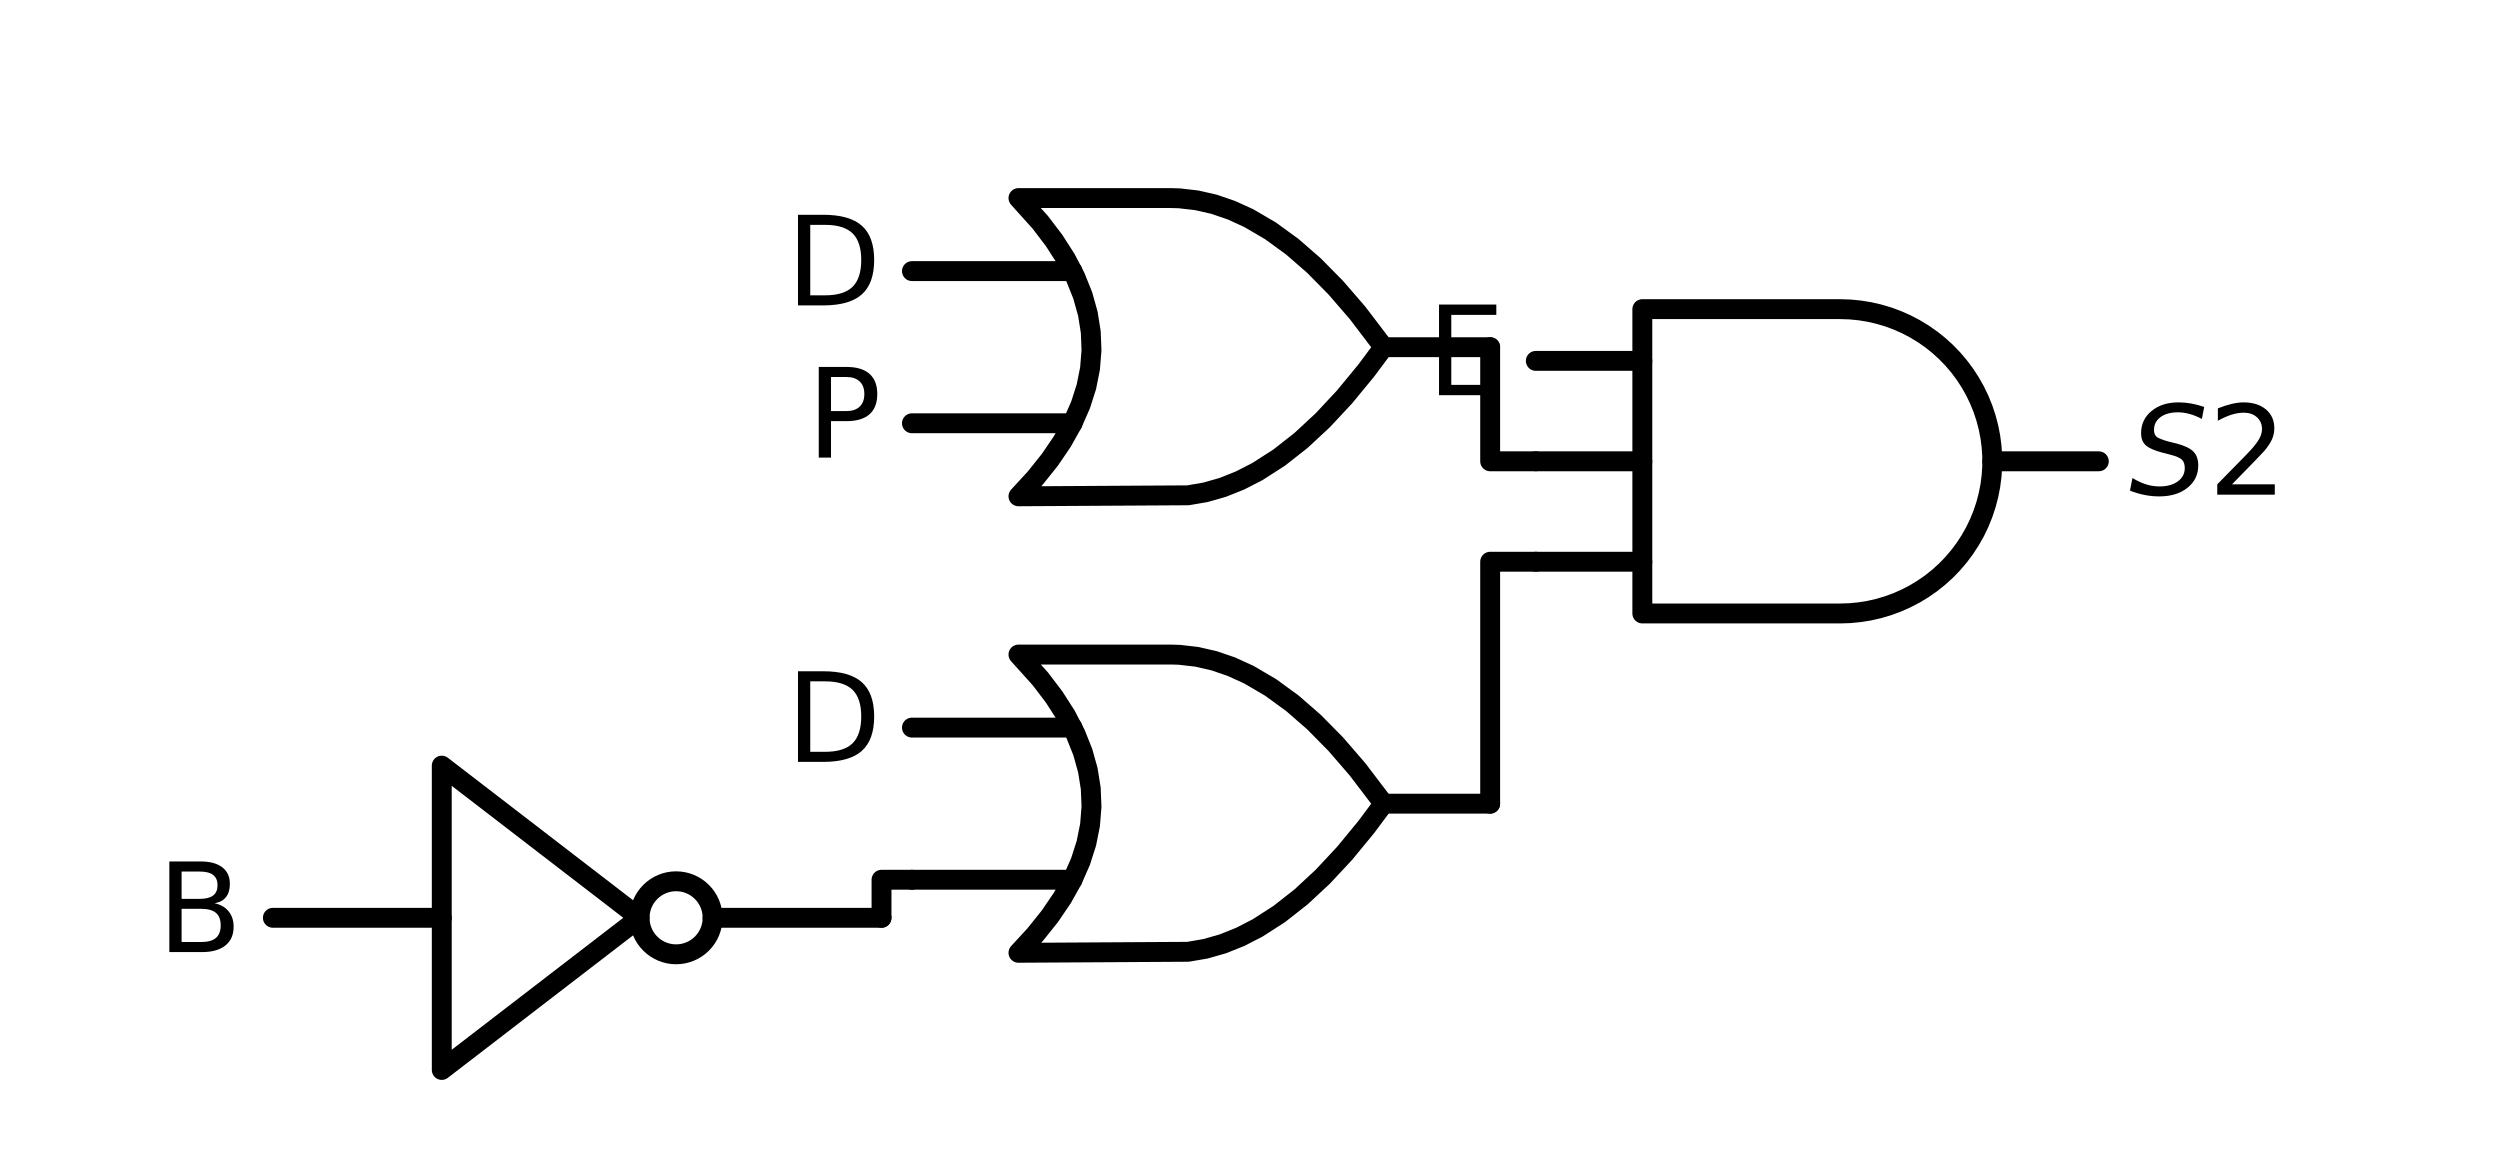
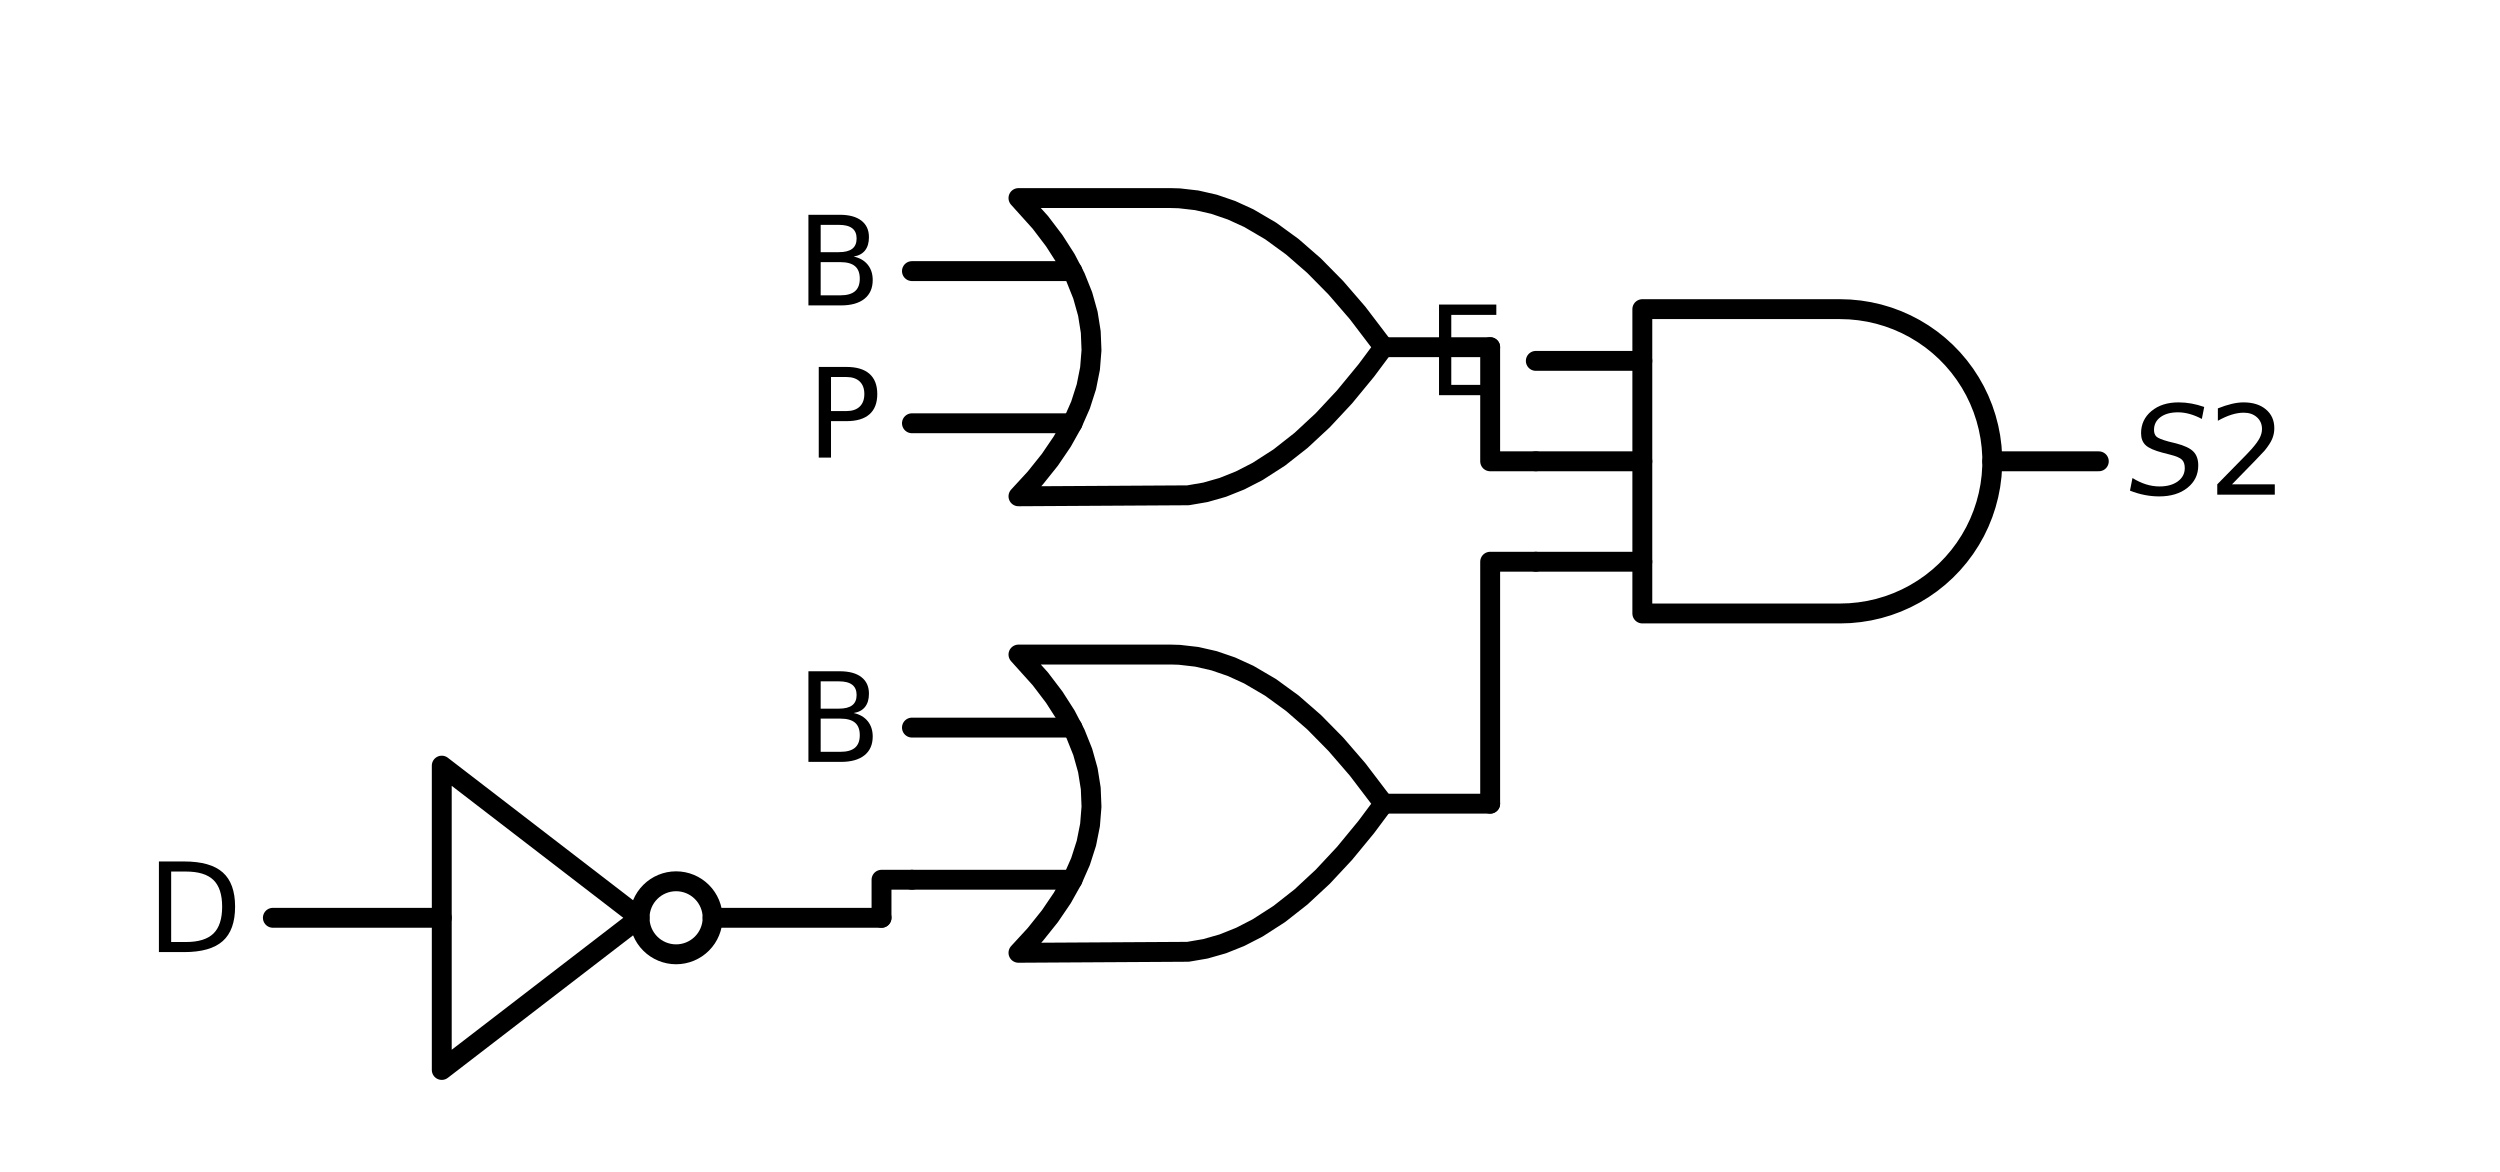
<svg xmlns="http://www.w3.org/2000/svg" xmlns:xlink="http://www.w3.org/1999/xlink" width="251.377pt" height="117.845pt" viewBox="0 0 251.377 117.845" version="1.1">
  <defs>
    <style type="text/css">*{stroke-linejoin: round; stroke-linecap: butt}</style>
  </defs>
  <g id="figure_1">
    <g id="patch_1">
      <path d="M 0 117.845  L 251.377 117.845  L 251.377 0  L 0 0  z " style="fill: #ffffff" />
    </g>
    <g id="axes_1">
      <g id="patch_2">
-         <path d="M 67.982 95.957  C 68.956 95.957 69.89 95.57 70.578 94.881  C 71.267 94.193 71.654 93.259 71.654 92.285  C 71.654 91.311 71.267 90.377 70.578 89.689  C 69.89 89 68.956 88.613 67.982 88.613  C 67.008 88.613 66.074 89 65.385 89.689  C 64.697 90.377 64.31 91.311 64.31 92.285  C 64.31 93.259 64.697 94.193 65.385 94.881  C 66.074 95.57 67.008 95.957 67.982 95.957  L 67.982 95.957  z " clip-path="url(#p54781c26a3)" style="fill: none; stroke: #000000; stroke-width: 2; stroke-linejoin: miter" />
+         <path d="M 67.982 95.957  C 68.956 95.957 69.89 95.57 70.578 94.881  C 71.267 94.193 71.654 93.259 71.654 92.285  C 71.654 91.311 71.267 90.377 70.578 89.689  C 69.89 89 68.956 88.613 67.982 88.613  C 67.008 88.613 66.074 89 65.385 89.689  C 64.697 90.377 64.31 91.311 64.31 92.285  C 64.31 93.259 64.697 94.193 65.385 94.881  C 66.074 95.57 67.008 95.957 67.982 95.957  L 67.982 95.957  z " clip-path="url(#p71b17fee83)" style="fill: none; stroke: #000000; stroke-width: 2; stroke-linejoin: miter" />
      </g>
      <g id="line2d_1">
-         <path d="M 185.027 61.685  L 186.007 61.654  L 186.983 61.559  L 187.952 61.403  L 188.908 61.185  L 189.848 60.906  L 190.768 60.567  L 191.665 60.17  L 192.535 59.716  L 193.373 59.208  L 194.178 58.647  L 194.945 58.035  L 195.671 57.376  L 196.353 56.671  L 196.989 55.924  L 197.575 55.138  L 198.11 54.316  L 198.592 53.462  L 199.017 52.578  L 199.385 51.669  L 199.694 50.738  L 199.943 49.79  L 200.131 48.827  L 200.256 47.854  L 200.319 46.875  L 200.319 45.895  L 200.256 44.916  L 200.131 43.943  L 199.943 42.98  L 199.694 42.032  L 199.385 41.101  L 199.017 40.192  L 198.592 39.308  L 198.11 38.454  L 197.575 37.632  L 196.989 36.846  L 196.353 36.099  L 195.671 35.394  L 194.945 34.735  L 194.178 34.123  L 193.373 33.562  L 192.535 33.054  L 191.665 32.6  L 190.768 32.203  L 189.848 31.864  L 188.908 31.585  L 187.952 31.367  L 186.983 31.211  L 186.007 31.116  L 185.027 31.085  L 185.027 31.085  L 165.137 31.085  L 165.137 46.385  L 165.137 61.685  L 185.027 61.685  " clip-path="url(#p54781c26a3)" style="fill: none; stroke: #000000; stroke-width: 2; stroke-linecap: round" />
+         <path d="M 185.027 61.685  L 186.007 61.654  L 186.983 61.559  L 187.952 61.403  L 188.908 61.185  L 189.848 60.906  L 190.768 60.567  L 191.665 60.17  L 192.535 59.716  L 193.373 59.208  L 194.178 58.647  L 194.945 58.035  L 195.671 57.376  L 196.353 56.671  L 196.989 55.924  L 197.575 55.138  L 198.11 54.316  L 198.592 53.462  L 199.017 52.578  L 199.385 51.669  L 199.694 50.738  L 199.943 49.79  L 200.131 48.827  L 200.256 47.854  L 200.319 46.875  L 200.319 45.895  L 200.256 44.916  L 200.131 43.943  L 199.943 42.98  L 199.694 42.032  L 199.385 41.101  L 199.017 40.192  L 198.592 39.308  L 198.11 38.454  L 197.575 37.632  L 196.989 36.846  L 196.353 36.099  L 195.671 35.394  L 194.945 34.735  L 194.178 34.123  L 193.373 33.562  L 192.535 33.054  L 191.665 32.6  L 190.768 32.203  L 189.848 31.864  L 188.908 31.585  L 187.952 31.367  L 186.983 31.211  L 186.007 31.116  L 185.027 31.085  L 185.027 31.085  L 165.137 31.085  L 165.137 46.385  L 165.137 61.685  L 185.027 61.685  " clip-path="url(#p71b17fee83)" style="fill: none; stroke: #000000; stroke-width: 2; stroke-linecap: round" />
      </g>
      <g id="line2d_2">
-         <path d="M 154.427 56.483  L 165.137 56.483  " clip-path="url(#p54781c26a3)" style="fill: none; stroke: #000000; stroke-width: 2; stroke-linecap: round" />
+         <path d="M 154.427 56.483  L 165.137 56.483  " clip-path="url(#p71b17fee83)" style="fill: none; stroke: #000000; stroke-width: 2; stroke-linecap: round" />
      </g>
      <g id="line2d_3">
-         <path d="M 154.427 46.385  L 165.137 46.385  " clip-path="url(#p54781c26a3)" style="fill: none; stroke: #000000; stroke-width: 2; stroke-linecap: round" />
+         <path d="M 154.427 46.385  L 165.137 46.385  " clip-path="url(#p71b17fee83)" style="fill: none; stroke: #000000; stroke-width: 2; stroke-linecap: round" />
      </g>
      <g id="line2d_4">
-         <path d="M 154.427 36.287  L 165.137 36.287  " clip-path="url(#p54781c26a3)" style="fill: none; stroke: #000000; stroke-width: 2; stroke-linecap: round" />
+         <path d="M 154.427 36.287  L 165.137 36.287  " clip-path="url(#p71b17fee83)" style="fill: none; stroke: #000000; stroke-width: 2; stroke-linecap: round" />
      </g>
      <g id="line2d_5">
-         <path d="M 200.327 46.385  L 211.037 46.385  " clip-path="url(#p54781c26a3)" style="fill: none; stroke: #000000; stroke-width: 2; stroke-linecap: round" />
+         <path d="M 200.327 46.385  L 211.037 46.385  " clip-path="url(#p71b17fee83)" style="fill: none; stroke: #000000; stroke-width: 2; stroke-linecap: round" />
      </g>
      <g id="line2d_6">
-         <path d="M 102.407 49.904  L 119.455 49.804  L 121.204 49.504  L 122.953 49.005  L 124.701 48.305  L 126.45 47.406  L 128.635 46.001  L 130.821 44.284  L 133.007 42.254  L 135.193 39.912  L 137.378 37.258  L 139.127 34.91  L 139.127 34.91  L 136.504 31.463  L 134.318 28.934  L 132.133 26.717  L 129.947 24.812  L 127.761 23.22  L 125.575 21.939  L 123.827 21.14  L 122.078 20.54  L 120.33 20.141  L 118.581 19.941  L 117.707 19.916  L 102.407 19.916  L 102.407 19.916  L 104.61 22.364  L 106.005 24.2  L 107.18 26.036  L 108.135 27.872  L 108.87 29.708  L 109.384 31.544  L 109.677 33.38  L 109.751 35.216  L 109.604 37.052  L 109.237 38.888  L 108.649 40.724  L 107.841 42.56  L 106.813 44.396  L 105.565 46.232  L 104.096 48.068  L 102.407 49.904  L 102.407 49.904  " clip-path="url(#p54781c26a3)" style="fill: none; stroke: #000000; stroke-width: 2; stroke-linecap: round" />
+         <path d="M 102.407 49.904  L 119.455 49.804  L 121.204 49.504  L 122.953 49.005  L 124.701 48.305  L 126.45 47.406  L 128.635 46.001  L 130.821 44.284  L 133.007 42.254  L 135.193 39.912  L 137.378 37.258  L 139.127 34.91  L 139.127 34.91  L 136.504 31.463  L 134.318 28.934  L 132.133 26.717  L 129.947 24.812  L 127.761 23.22  L 125.575 21.939  L 123.827 21.14  L 122.078 20.54  L 120.33 20.141  L 118.581 19.941  L 117.707 19.916  L 102.407 19.916  L 102.407 19.916  L 104.61 22.364  L 106.005 24.2  L 107.18 26.036  L 108.135 27.872  L 108.87 29.708  L 109.384 31.544  L 109.677 33.38  L 109.751 35.216  L 109.604 37.052  L 109.237 38.888  L 108.649 40.724  L 107.841 42.56  L 106.813 44.396  L 105.565 46.232  L 104.096 48.068  L 102.407 49.904  L 102.407 49.904  " clip-path="url(#p71b17fee83)" style="fill: none; stroke: #000000; stroke-width: 2; stroke-linecap: round" />
      </g>
      <g id="line2d_7">
-         <path d="M 91.697 42.56  L 107.841 42.56  " clip-path="url(#p54781c26a3)" style="fill: none; stroke: #000000; stroke-width: 2; stroke-linecap: round" />
+         <path d="M 91.697 42.56  L 107.841 42.56  " clip-path="url(#p71b17fee83)" style="fill: none; stroke: #000000; stroke-width: 2; stroke-linecap: round" />
      </g>
      <g id="line2d_8">
-         <path d="M 91.697 27.26  L 107.841 27.26  " clip-path="url(#p54781c26a3)" style="fill: none; stroke: #000000; stroke-width: 2; stroke-linecap: round" />
+         <path d="M 91.697 27.26  L 107.841 27.26  " clip-path="url(#p71b17fee83)" style="fill: none; stroke: #000000; stroke-width: 2; stroke-linecap: round" />
      </g>
      <g id="line2d_9">
-         <path d="M 139.127 34.91  L 149.837 34.91  " clip-path="url(#p54781c26a3)" style="fill: none; stroke: #000000; stroke-width: 2; stroke-linecap: round" />
+         <path d="M 139.127 34.91  L 149.837 34.91  " clip-path="url(#p71b17fee83)" style="fill: none; stroke: #000000; stroke-width: 2; stroke-linecap: round" />
      </g>
      <g id="line2d_10">
-         <path d="M 154.427 46.385  L 149.837 46.385  L 149.837 34.91  " clip-path="url(#p54781c26a3)" style="fill: none; stroke: #000000; stroke-width: 2; stroke-linecap: round" />
+         <path d="M 154.427 46.385  L 149.837 46.385  L 149.837 34.91  " clip-path="url(#p71b17fee83)" style="fill: none; stroke: #000000; stroke-width: 2; stroke-linecap: round" />
      </g>
      <g id="line2d_11">
-         <path d="M 102.407 95.804  L 119.455 95.704  L 121.204 95.404  L 122.953 94.905  L 124.701 94.205  L 126.45 93.306  L 128.635 91.901  L 130.821 90.184  L 133.007 88.154  L 135.193 85.812  L 137.378 83.158  L 139.127 80.81  L 139.127 80.81  L 136.504 77.363  L 134.318 74.834  L 132.133 72.617  L 129.947 70.712  L 127.761 69.12  L 125.575 67.839  L 123.827 67.04  L 122.078 66.44  L 120.33 66.041  L 118.581 65.841  L 117.707 65.816  L 102.407 65.816  L 102.407 65.816  L 104.61 68.264  L 106.005 70.1  L 107.18 71.936  L 108.135 73.772  L 108.87 75.608  L 109.384 77.444  L 109.677 79.28  L 109.751 81.116  L 109.604 82.952  L 109.237 84.788  L 108.649 86.624  L 107.841 88.46  L 106.813 90.296  L 105.565 92.132  L 104.096 93.968  L 102.407 95.804  L 102.407 95.804  " clip-path="url(#p54781c26a3)" style="fill: none; stroke: #000000; stroke-width: 2; stroke-linecap: round" />
+         <path d="M 102.407 95.804  L 119.455 95.704  L 121.204 95.404  L 122.953 94.905  L 124.701 94.205  L 126.45 93.306  L 128.635 91.901  L 130.821 90.184  L 133.007 88.154  L 135.193 85.812  L 137.378 83.158  L 139.127 80.81  L 139.127 80.81  L 136.504 77.363  L 134.318 74.834  L 132.133 72.617  L 129.947 70.712  L 127.761 69.12  L 125.575 67.839  L 123.827 67.04  L 122.078 66.44  L 120.33 66.041  L 118.581 65.841  L 117.707 65.816  L 102.407 65.816  L 102.407 65.816  L 104.61 68.264  L 106.005 70.1  L 107.18 71.936  L 108.135 73.772  L 108.87 75.608  L 109.384 77.444  L 109.677 79.28  L 109.751 81.116  L 109.604 82.952  L 109.237 84.788  L 108.649 86.624  L 107.841 88.46  L 106.813 90.296  L 105.565 92.132  L 104.096 93.968  L 102.407 95.804  L 102.407 95.804  " clip-path="url(#p71b17fee83)" style="fill: none; stroke: #000000; stroke-width: 2; stroke-linecap: round" />
      </g>
      <g id="line2d_12">
-         <path d="M 91.697 88.46  L 107.841 88.46  " clip-path="url(#p54781c26a3)" style="fill: none; stroke: #000000; stroke-width: 2; stroke-linecap: round" />
+         <path d="M 91.697 88.46  L 107.841 88.46  " clip-path="url(#p71b17fee83)" style="fill: none; stroke: #000000; stroke-width: 2; stroke-linecap: round" />
      </g>
      <g id="line2d_13">
-         <path d="M 91.697 73.16  L 107.841 73.16  " clip-path="url(#p54781c26a3)" style="fill: none; stroke: #000000; stroke-width: 2; stroke-linecap: round" />
+         <path d="M 91.697 73.16  L 107.841 73.16  " clip-path="url(#p71b17fee83)" style="fill: none; stroke: #000000; stroke-width: 2; stroke-linecap: round" />
      </g>
      <g id="line2d_14">
-         <path d="M 139.127 80.81  L 149.837 80.81  " clip-path="url(#p54781c26a3)" style="fill: none; stroke: #000000; stroke-width: 2; stroke-linecap: round" />
+         <path d="M 139.127 80.81  L 149.837 80.81  " clip-path="url(#p71b17fee83)" style="fill: none; stroke: #000000; stroke-width: 2; stroke-linecap: round" />
      </g>
      <g id="line2d_15">
-         <path d="M 27.437 92.285  L 44.42 92.285  M 71.654 92.285  L 88.637 92.285  " clip-path="url(#p54781c26a3)" style="fill: none; stroke: #000000; stroke-width: 2; stroke-linecap: round" />
+         <path d="M 27.437 92.285  L 44.42 92.285  M 71.654 92.285  L 88.637 92.285  " clip-path="url(#p71b17fee83)" style="fill: none; stroke: #000000; stroke-width: 2; stroke-linecap: round" />
      </g>
      <g id="line2d_16">
-         <path d="M 44.42 76.985  L 64.31 92.285  L 44.42 107.585  L 44.42 76.985  " clip-path="url(#p54781c26a3)" style="fill: none; stroke: #000000; stroke-width: 2; stroke-linecap: round" />
+         <path d="M 44.42 76.985  L 64.31 92.285  L 44.42 107.585  L 44.42 76.985  " clip-path="url(#p71b17fee83)" style="fill: none; stroke: #000000; stroke-width: 2; stroke-linecap: round" />
      </g>
      <g id="line2d_17">
-         <path d="M 91.697 88.46  L 88.637 88.46  L 88.637 92.285  " clip-path="url(#p54781c26a3)" style="fill: none; stroke: #000000; stroke-width: 2; stroke-linecap: round" />
+         <path d="M 91.697 88.46  L 88.637 88.46  L 88.637 92.285  " clip-path="url(#p71b17fee83)" style="fill: none; stroke: #000000; stroke-width: 2; stroke-linecap: round" />
      </g>
      <g id="line2d_18">
-         <path d="M 154.427 56.483  L 149.837 56.483  L 149.837 80.81  " clip-path="url(#p54781c26a3)" style="fill: none; stroke: #000000; stroke-width: 2; stroke-linecap: round" />
+         <path d="M 154.427 56.483  L 149.837 56.483  L 149.837 80.81  " clip-path="url(#p71b17fee83)" style="fill: none; stroke: #000000; stroke-width: 2; stroke-linecap: round" />
      </g>
      <g id="text_1">
-         <g clip-path="url(#p54781c26a3)">
+         <g clip-path="url(#p71b17fee83)">
          <g transform="translate(214.0968 49.83422) scale(0.125 -0.125)">
            <defs>
              <path id="DejaVuSans-Oblique-53" d="M 3859 4513  L 3738 3897  Q 3422 4066 3111 4152  Q 2800 4238 2509 4238  Q 1944 4238 1609 3991  Q 1275 3744 1275 3334  Q 1275 3109 1398 2989  Q 1522 2869 2034 2731  L 2413 2638  Q 3053 2472 3303 2217  Q 3553 1963 3553 1503  Q 3553 797 2998 353  Q 2444 -91 1538 -91  Q 1166 -91 791 -17  Q 416 56 38 206  L 166 856  Q 513 641 861 531  Q 1209 422 1556 422  Q 2147 422 2503 684  Q 2859 947 2859 1369  Q 2859 1650 2717 1795  Q 2575 1941 2106 2059  L 1728 2156  Q 1081 2325 845 2545  Q 609 2766 609 3163  Q 609 3859 1145 4304  Q 1681 4750 2541 4750  Q 2875 4750 3203 4690  Q 3531 4631 3859 4513  z " transform="scale(0.015625)" />
              <path id="DejaVuSans-32" d="M 1228 531  L 3431 531  L 3431 0  L 469 0  L 469 531  Q 828 903 1448 1529  Q 2069 2156 2228 2338  Q 2531 2678 2651 2914  Q 2772 3150 2772 3378  Q 2772 3750 2511 3984  Q 2250 4219 1831 4219  Q 1534 4219 1204 4116  Q 875 4013 500 3803  L 500 4441  Q 881 4594 1212 4672  Q 1544 4750 1819 4750  Q 2544 4750 2975 4387  Q 3406 4025 3406 3419  Q 3406 3131 3298 2873  Q 3191 2616 2906 2266  Q 2828 2175 2409 1742  Q 1991 1309 1228 531  z " transform="scale(0.015625)" />
            </defs>
            <use xlink:href="#DejaVuSans-Oblique-53" transform="translate(0 0.78125)" />
            <use xlink:href="#DejaVuSans-32" transform="translate(63.47656 0.78125)" />
          </g>
        </g>
      </g>
      <g id="text_2">
-         <g clip-path="url(#p54781c26a3)">
+         <g clip-path="url(#p71b17fee83)">
          <g transform="translate(143.4684 39.73622) scale(0.125 -0.125)">
            <defs>
              <path id="DejaVuSans-45" d="M 628 4666  L 3578 4666  L 3578 4134  L 1259 4134  L 1259 2753  L 3481 2753  L 3481 2222  L 1259 2222  L 1259 531  L 3634 531  L 3634 0  L 628 0  L 628 4666  z " transform="scale(0.015625)" />
            </defs>
            <use xlink:href="#DejaVuSans-45" />
          </g>
        </g>
      </g>
      <g id="text_3">
-         <g clip-path="url(#p54781c26a3)">
-           <g transform="translate(79.0118 30.70922) scale(0.125 -0.125)">
+         <g clip-path="url(#p71b17fee83)">
+           <g transform="translate(80.06063 30.70922) scale(0.125 -0.125)">
            <defs>
-               <path id="DejaVuSans-44" d="M 1259 4147  L 1259 519  L 2022 519  Q 2988 519 3436 956  Q 3884 1394 3884 2338  Q 3884 3275 3436 3711  Q 2988 4147 2022 4147  L 1259 4147  z M 628 4666  L 1925 4666  Q 3281 4666 3915 4102  Q 4550 3538 4550 2338  Q 4550 1131 3912 565  Q 3275 0 1925 0  L 628 0  L 628 4666  z " transform="scale(0.015625)" />
+               <path id="DejaVuSans-42" d="M 1259 2228  L 1259 519  L 2272 519  Q 2781 519 3026 730  Q 3272 941 3272 1375  Q 3272 1813 3026 2020  Q 2781 2228 2272 2228  L 1259 2228  z M 1259 4147  L 1259 2741  L 2194 2741  Q 2656 2741 2882 2914  Q 3109 3088 3109 3444  Q 3109 3797 2882 3972  Q 2656 4147 2194 4147  L 1259 4147  z M 628 4666  L 2241 4666  Q 2963 4666 3353 4366  Q 3744 4066 3744 3513  Q 3744 3084 3544 2831  Q 3344 2578 2956 2516  Q 3422 2416 3680 2098  Q 3938 1781 3938 1306  Q 3938 681 3513 340  Q 3088 0 2303 0  L 628 0  L 628 4666  z " transform="scale(0.015625)" />
            </defs>
-             <use xlink:href="#DejaVuSans-44" />
+             <use xlink:href="#DejaVuSans-42" />
          </g>
        </g>
      </g>
      <g id="text_4">
-         <g clip-path="url(#p54781c26a3)">
+         <g clip-path="url(#p71b17fee83)">
          <g transform="translate(81.09969 46.00922) scale(0.125 -0.125)">
            <defs>
              <path id="DejaVuSans-50" d="M 1259 4147  L 1259 2394  L 2053 2394  Q 2494 2394 2734 2622  Q 2975 2850 2975 3272  Q 2975 3691 2734 3919  Q 2494 4147 2053 4147  L 1259 4147  z M 628 4666  L 2053 4666  Q 2838 4666 3239 4311  Q 3641 3956 3641 3272  Q 3641 2581 3239 2228  Q 2838 1875 2053 1875  L 1259 1875  L 1259 0  L 628 0  L 628 4666  z " transform="scale(0.015625)" />
            </defs>
            <use xlink:href="#DejaVuSans-50" />
          </g>
        </g>
      </g>
      <g id="text_5">
-         <g clip-path="url(#p54781c26a3)">
-           <g transform="translate(79.0118 76.60922) scale(0.125 -0.125)">
-             <use xlink:href="#DejaVuSans-44" />
+         <g clip-path="url(#p71b17fee83)">
+           <g transform="translate(80.06063 76.60922) scale(0.125 -0.125)">
+             <use xlink:href="#DejaVuSans-42" />
          </g>
        </g>
      </g>
      <g id="text_6">
-         <g clip-path="url(#p54781c26a3)">
-           <g transform="translate(15.80063 95.73422) scale(0.125 -0.125)">
+         <g clip-path="url(#p71b17fee83)">
+           <g transform="translate(14.7518 95.73422) scale(0.125 -0.125)">
            <defs>
-               <path id="DejaVuSans-42" d="M 1259 2228  L 1259 519  L 2272 519  Q 2781 519 3026 730  Q 3272 941 3272 1375  Q 3272 1813 3026 2020  Q 2781 2228 2272 2228  L 1259 2228  z M 1259 4147  L 1259 2741  L 2194 2741  Q 2656 2741 2882 2914  Q 3109 3088 3109 3444  Q 3109 3797 2882 3972  Q 2656 4147 2194 4147  L 1259 4147  z M 628 4666  L 2241 4666  Q 2963 4666 3353 4366  Q 3744 4066 3744 3513  Q 3744 3084 3544 2831  Q 3344 2578 2956 2516  Q 3422 2416 3680 2098  Q 3938 1781 3938 1306  Q 3938 681 3513 340  Q 3088 0 2303 0  L 628 0  L 628 4666  z " transform="scale(0.015625)" />
+               <path id="DejaVuSans-44" d="M 1259 4147  L 1259 519  L 2022 519  Q 2988 519 3436 956  Q 3884 1394 3884 2338  Q 3884 3275 3436 3711  Q 2988 4147 2022 4147  L 1259 4147  z M 628 4666  L 1925 4666  Q 3281 4666 3915 4102  Q 4550 3538 4550 2338  Q 4550 1131 3912 565  Q 3275 0 1925 0  L 628 0  L 628 4666  z " transform="scale(0.015625)" />
            </defs>
-             <use xlink:href="#DejaVuSans-42" />
+             <use xlink:href="#DejaVuSans-44" />
          </g>
        </g>
      </g>
    </g>
  </g>
  <defs>
-     <clipPath id="p54781c26a3">
+     <clipPath id="p71b17fee83">
      <rect x="7.2" y="7.2" width="236.977" height="103.445" />
    </clipPath>
  </defs>
</svg>
